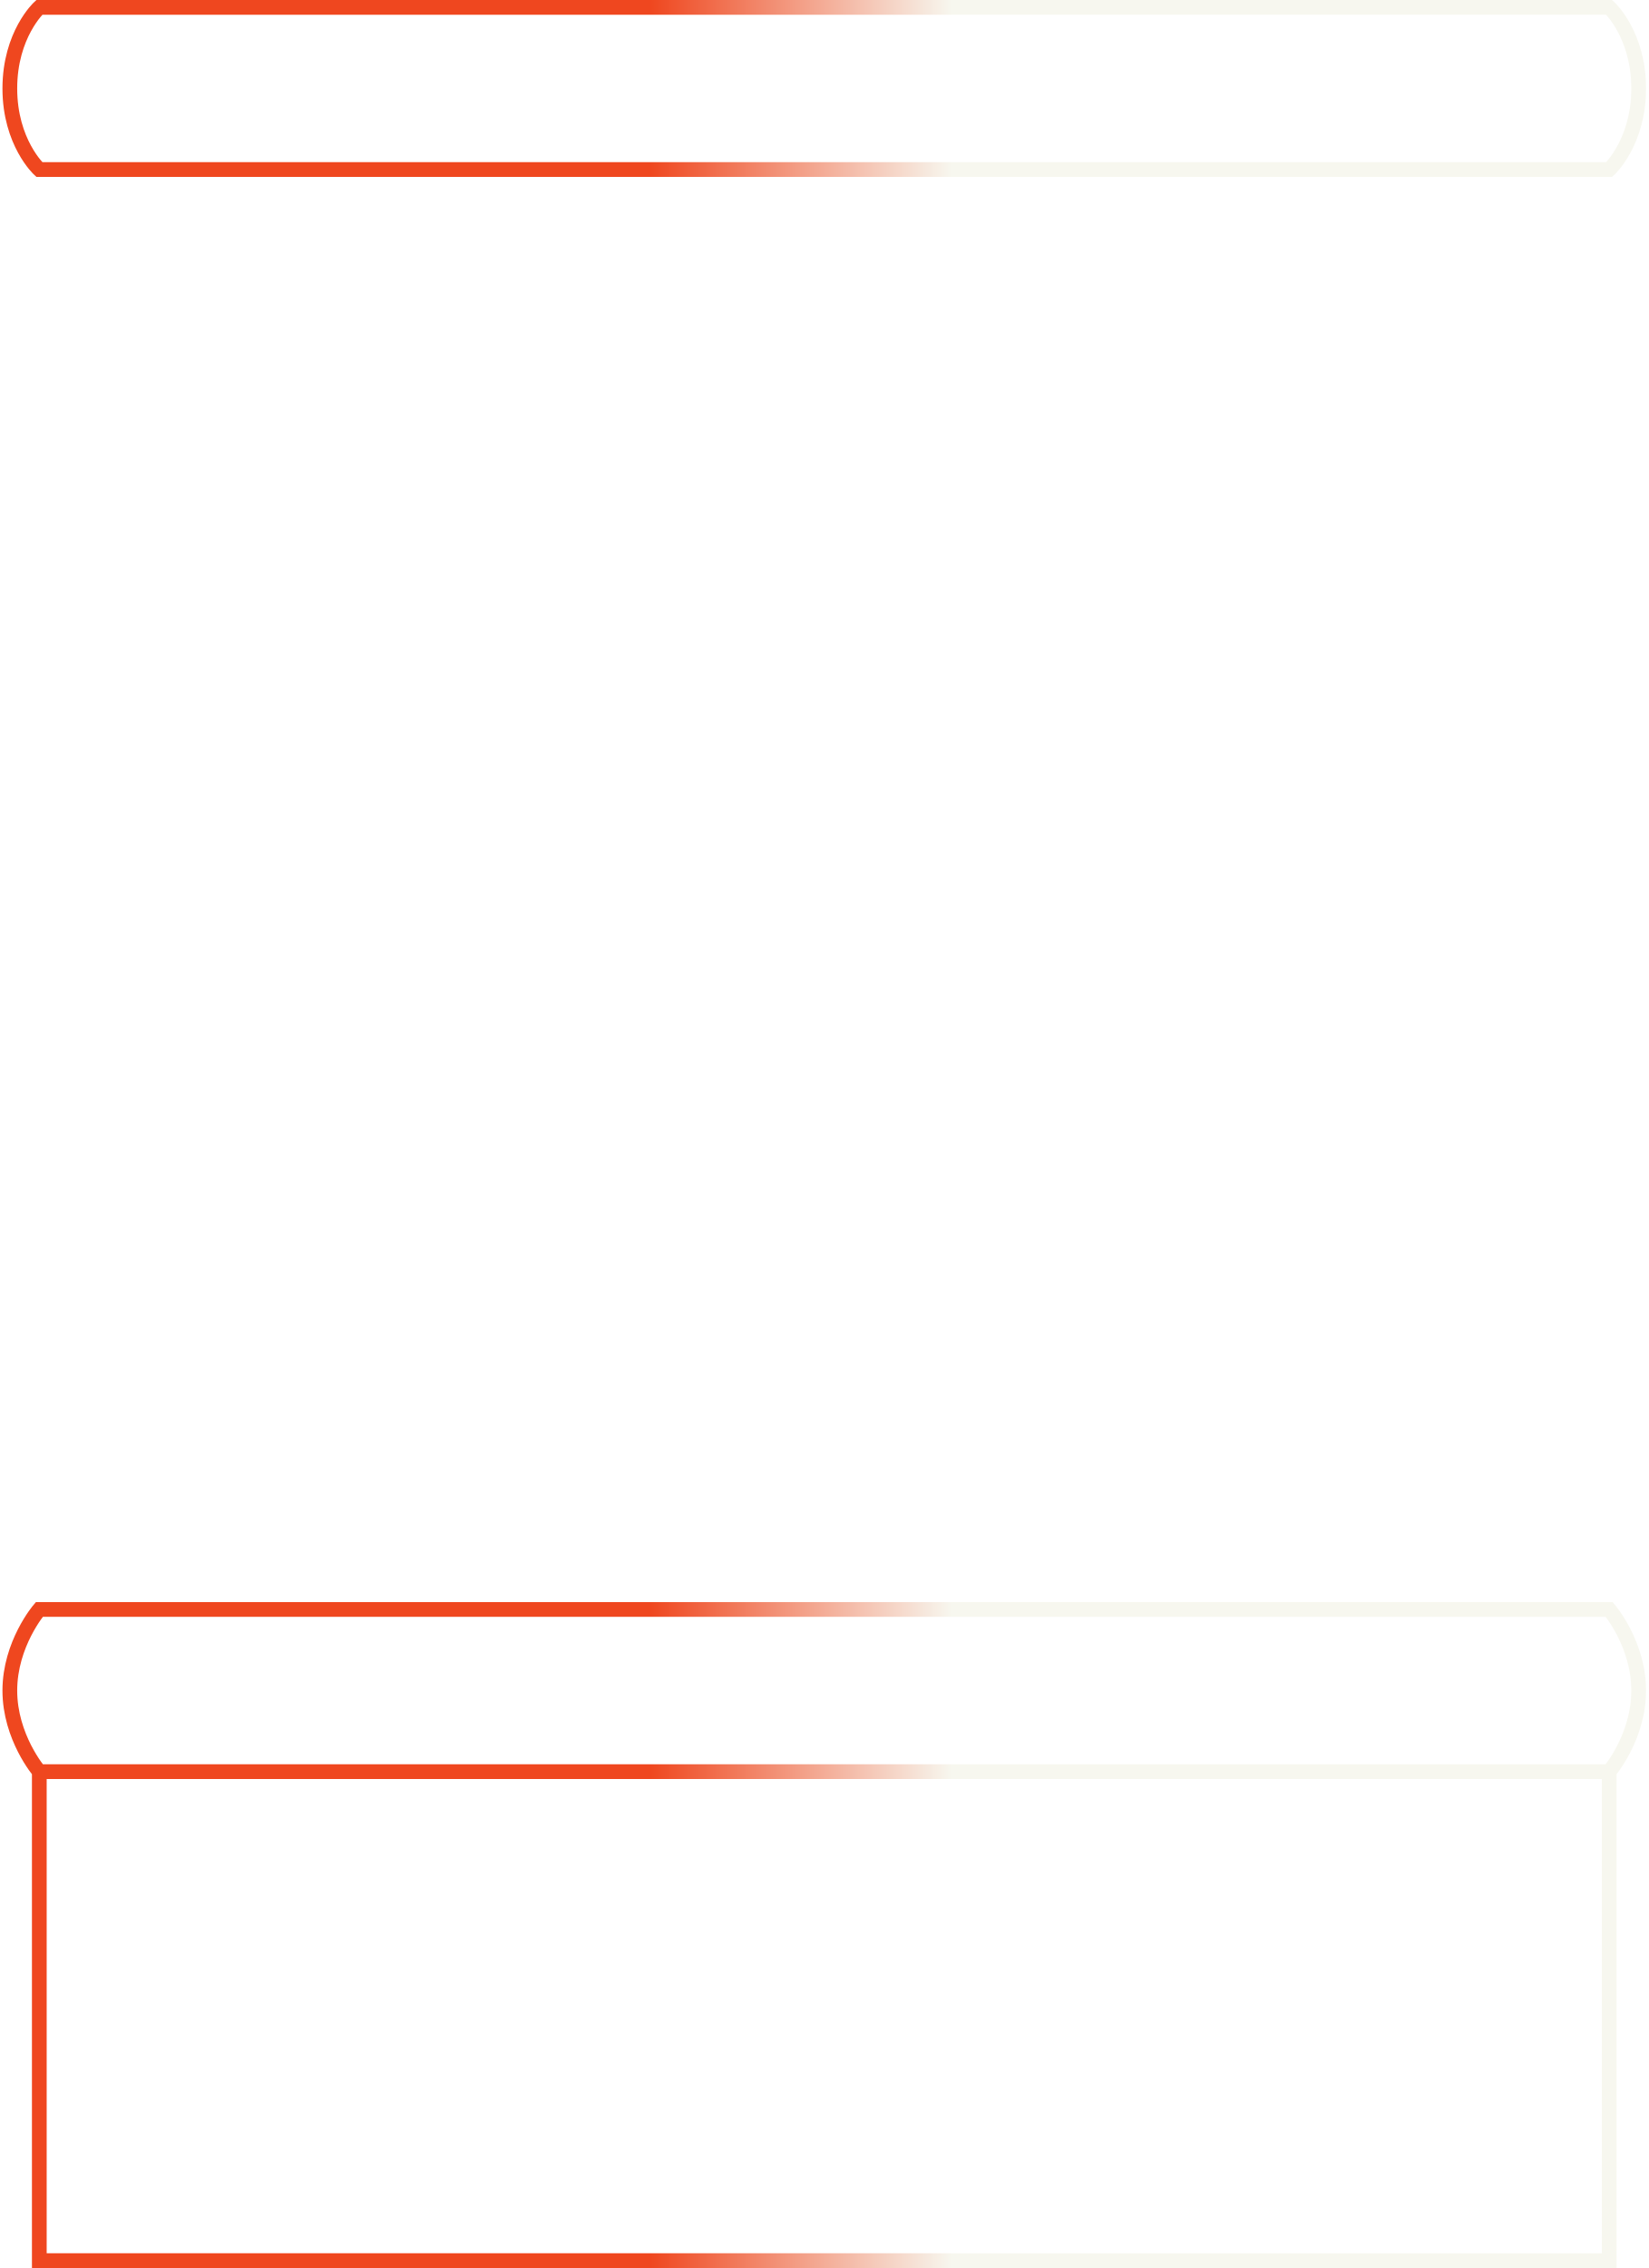
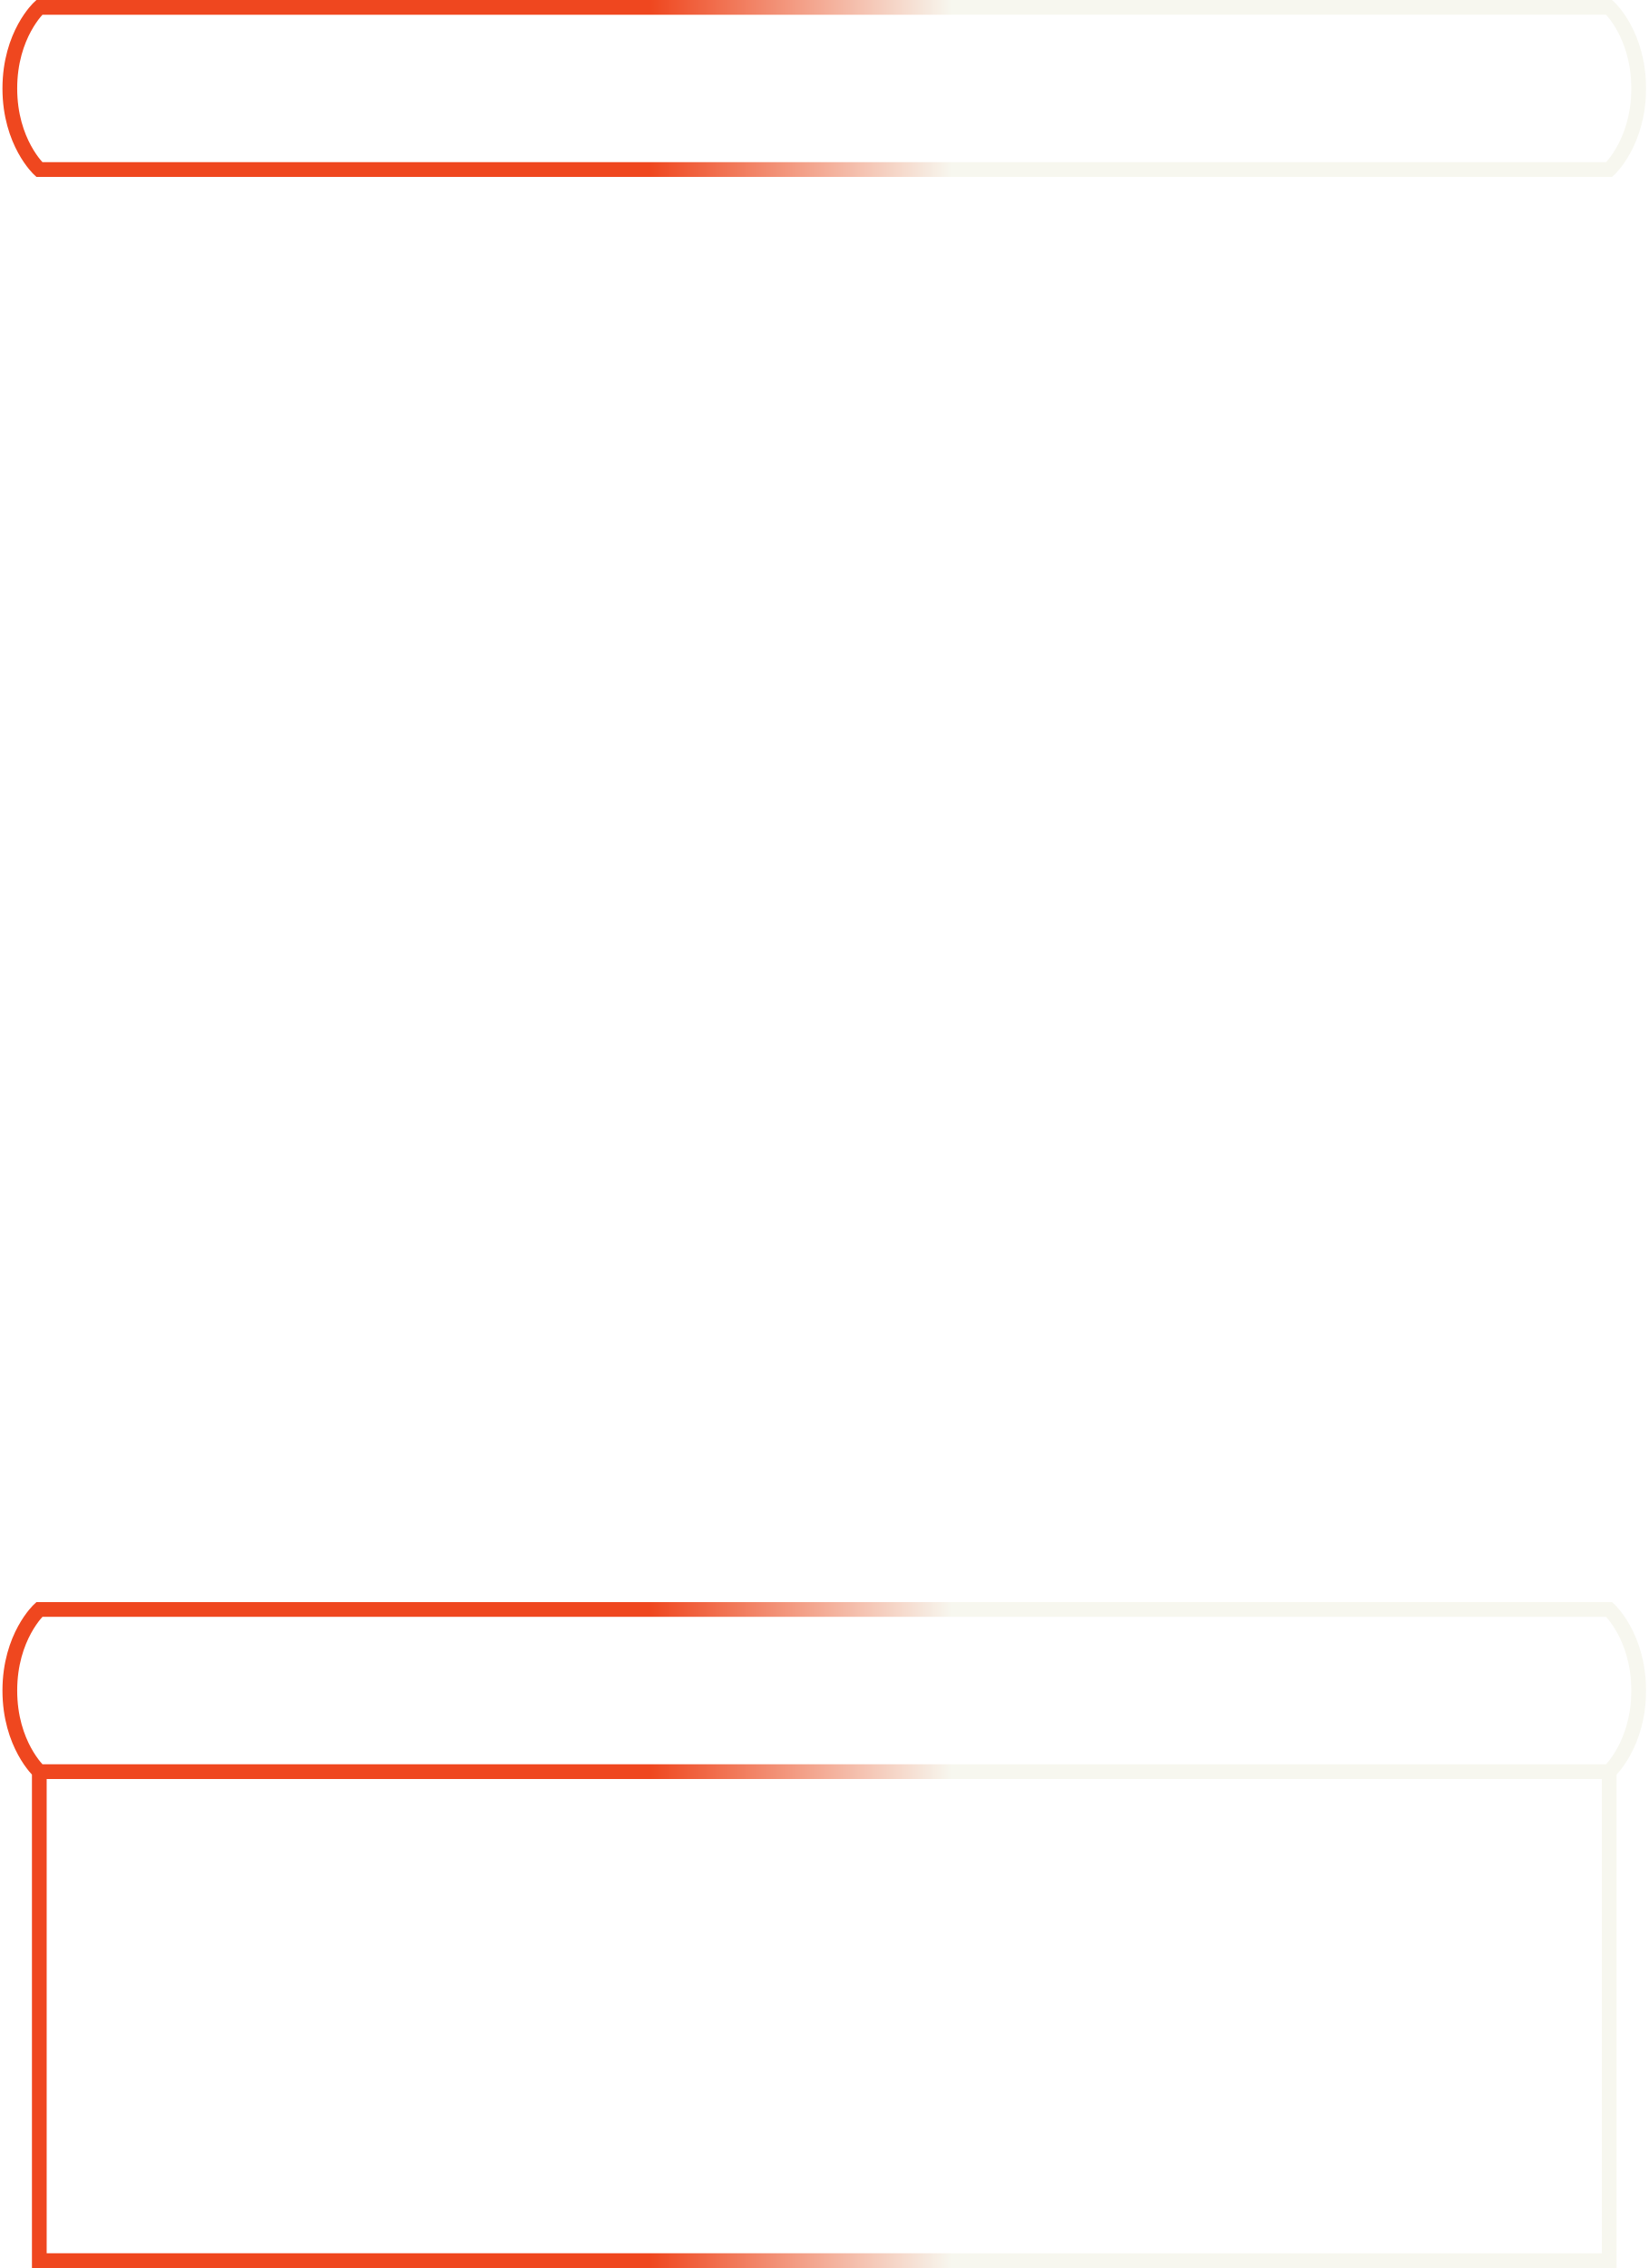
<svg xmlns="http://www.w3.org/2000/svg" clip-rule="evenodd" fill-rule="evenodd" viewBox="0 0 671 923">
  <linearGradient id="tokena" gradientUnits="userSpaceOnUse" x1="19" x2="633" y1="0" y2="0">
    <stop offset=".4" stop-color="#ef471f" />
    <stop offset=".6" stop-color="#f7f7ef" />
  </linearGradient>
-   <path d="m16 655h639s12 14 12 33-12 33-12 33h-639s-12-14-12-33 12-33 12-33zm0-586h639s12-11 12-33-12-33-12-33h-639s-12 11-12 33 12 33 12 33zm639 652h-639v199h639z" fill="none" stroke="url(#tokena)" stroke-width="6" />
+   <path d="m16 655h639s12 11 12 33-12 33-12 33h-639s-12-11-12-33 12-33 12-33zm0-586h639s12-11 12-33-12-33-12-33h-639s-12 11-12 33 12 33 12 33zm639 652h-639v199h639z" fill="none" stroke="url(#tokena)" stroke-width="6" />
</svg>
